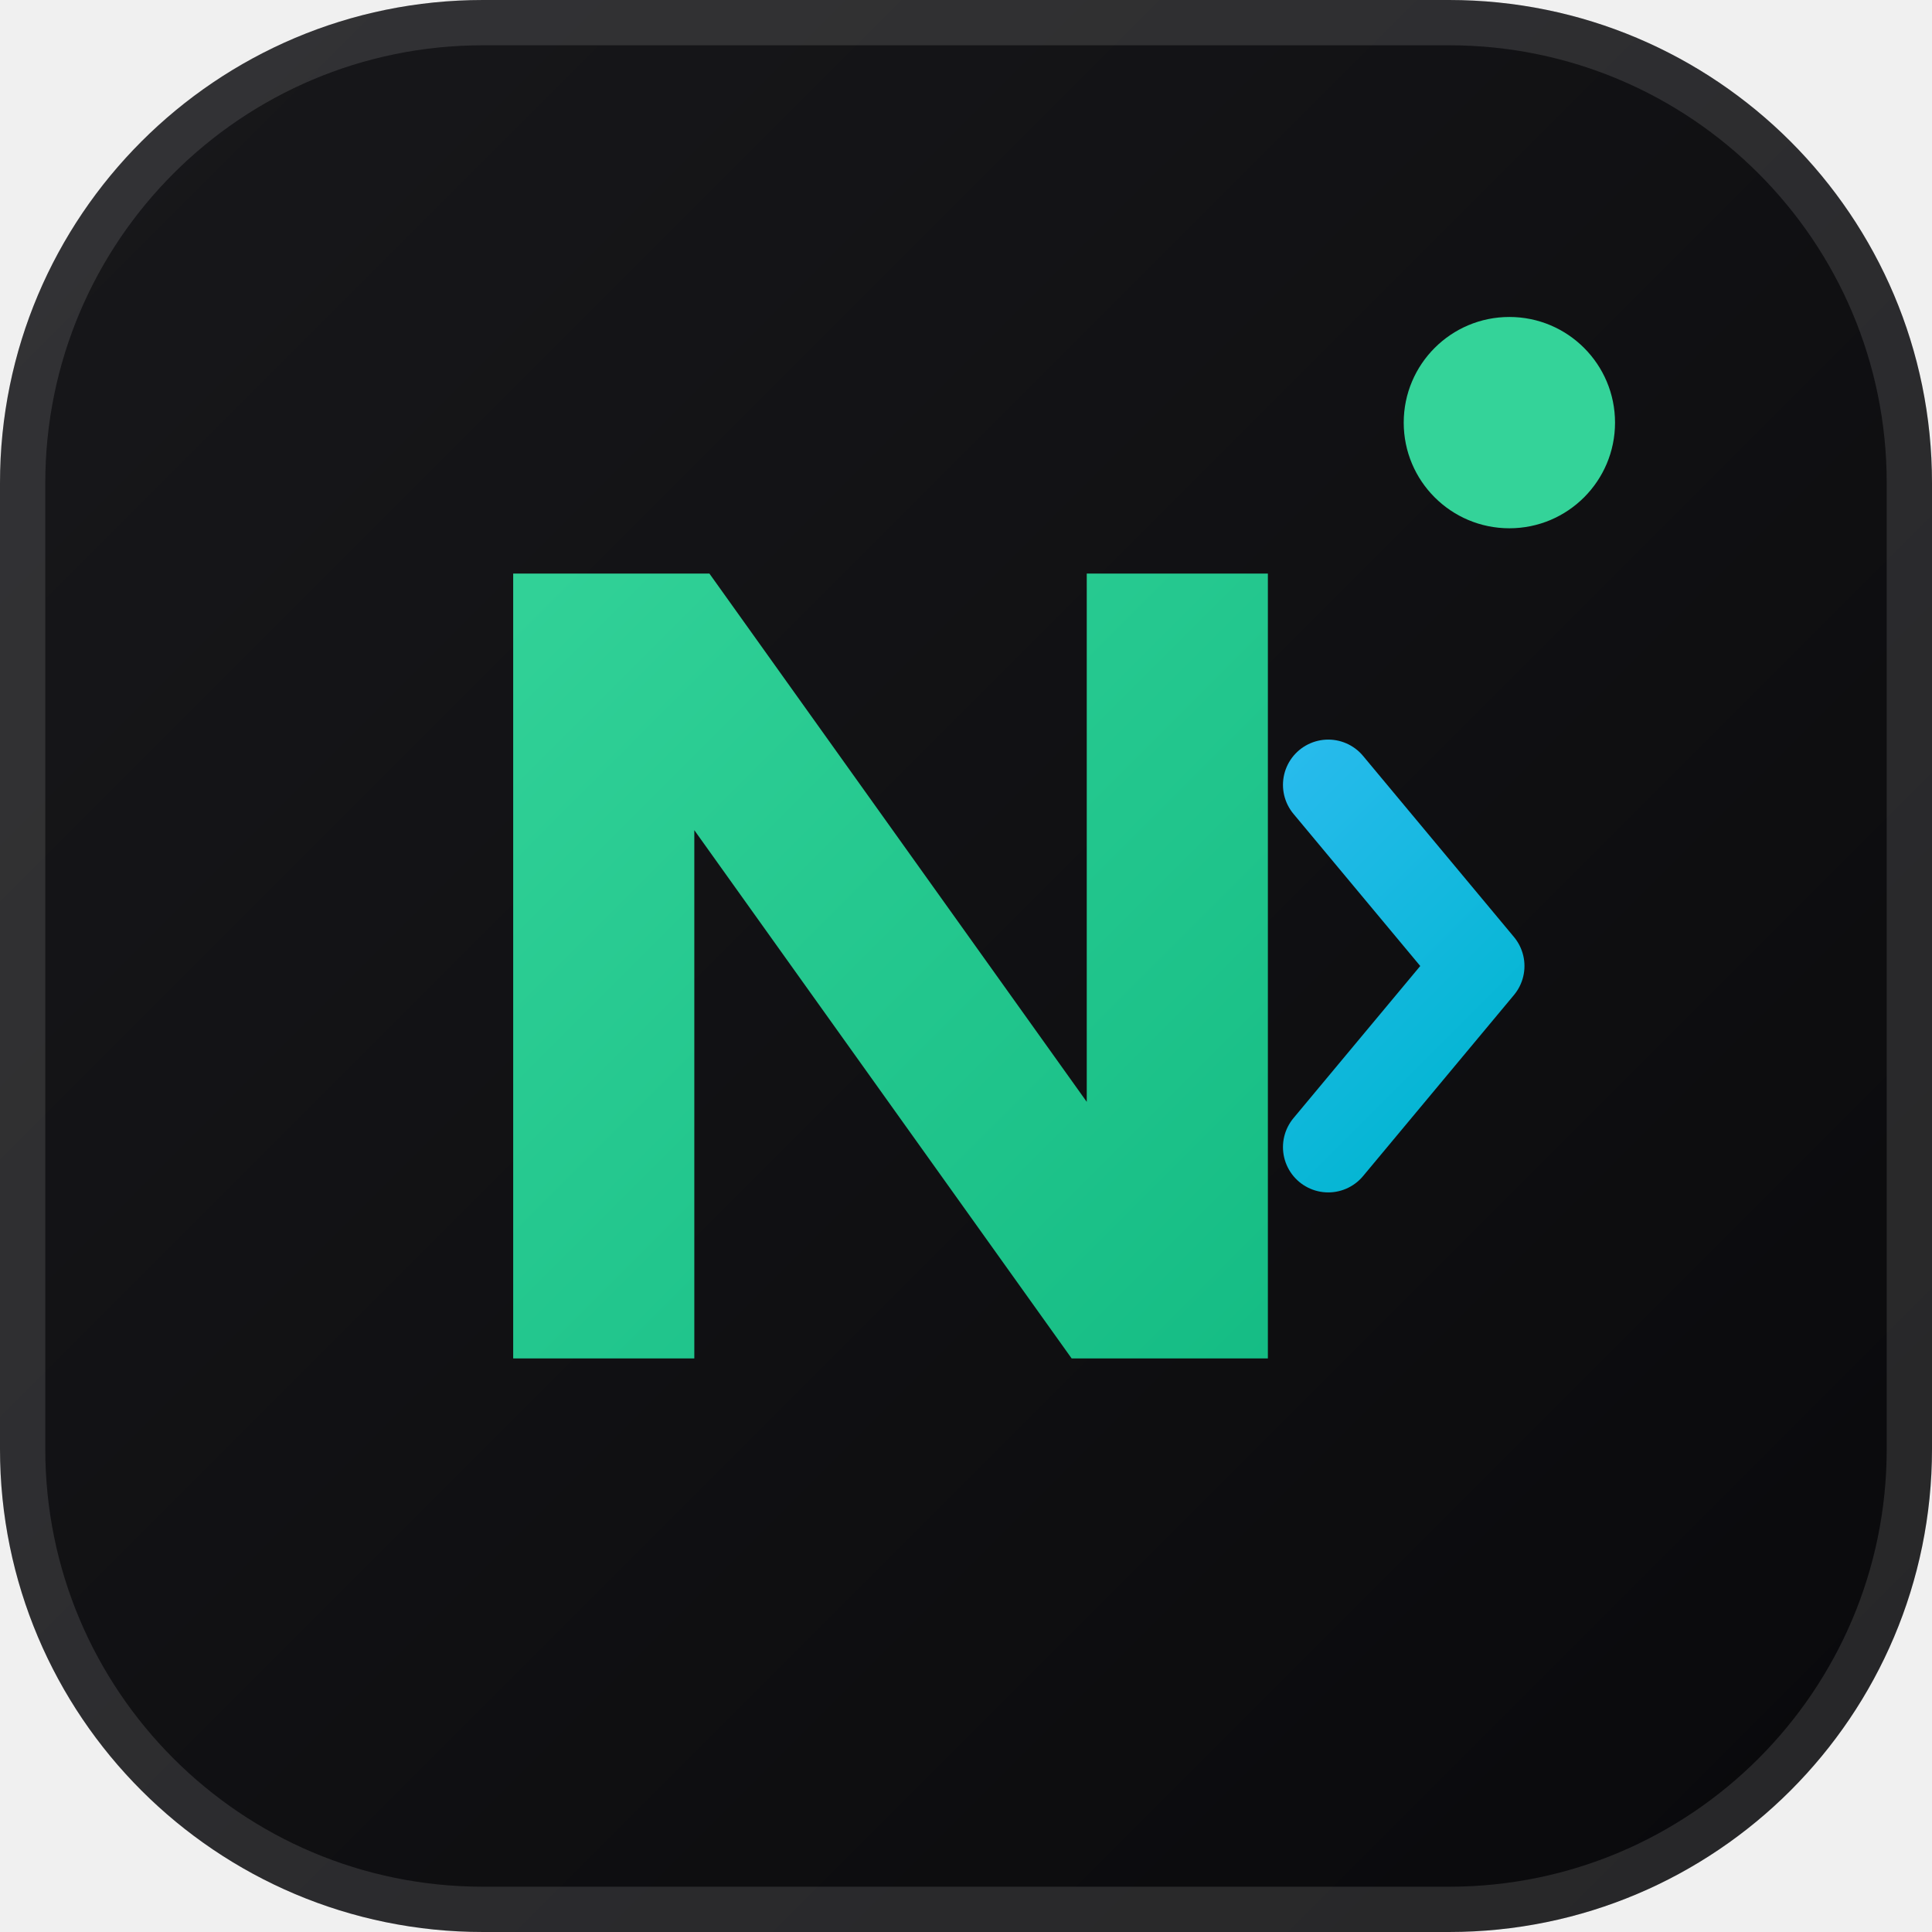
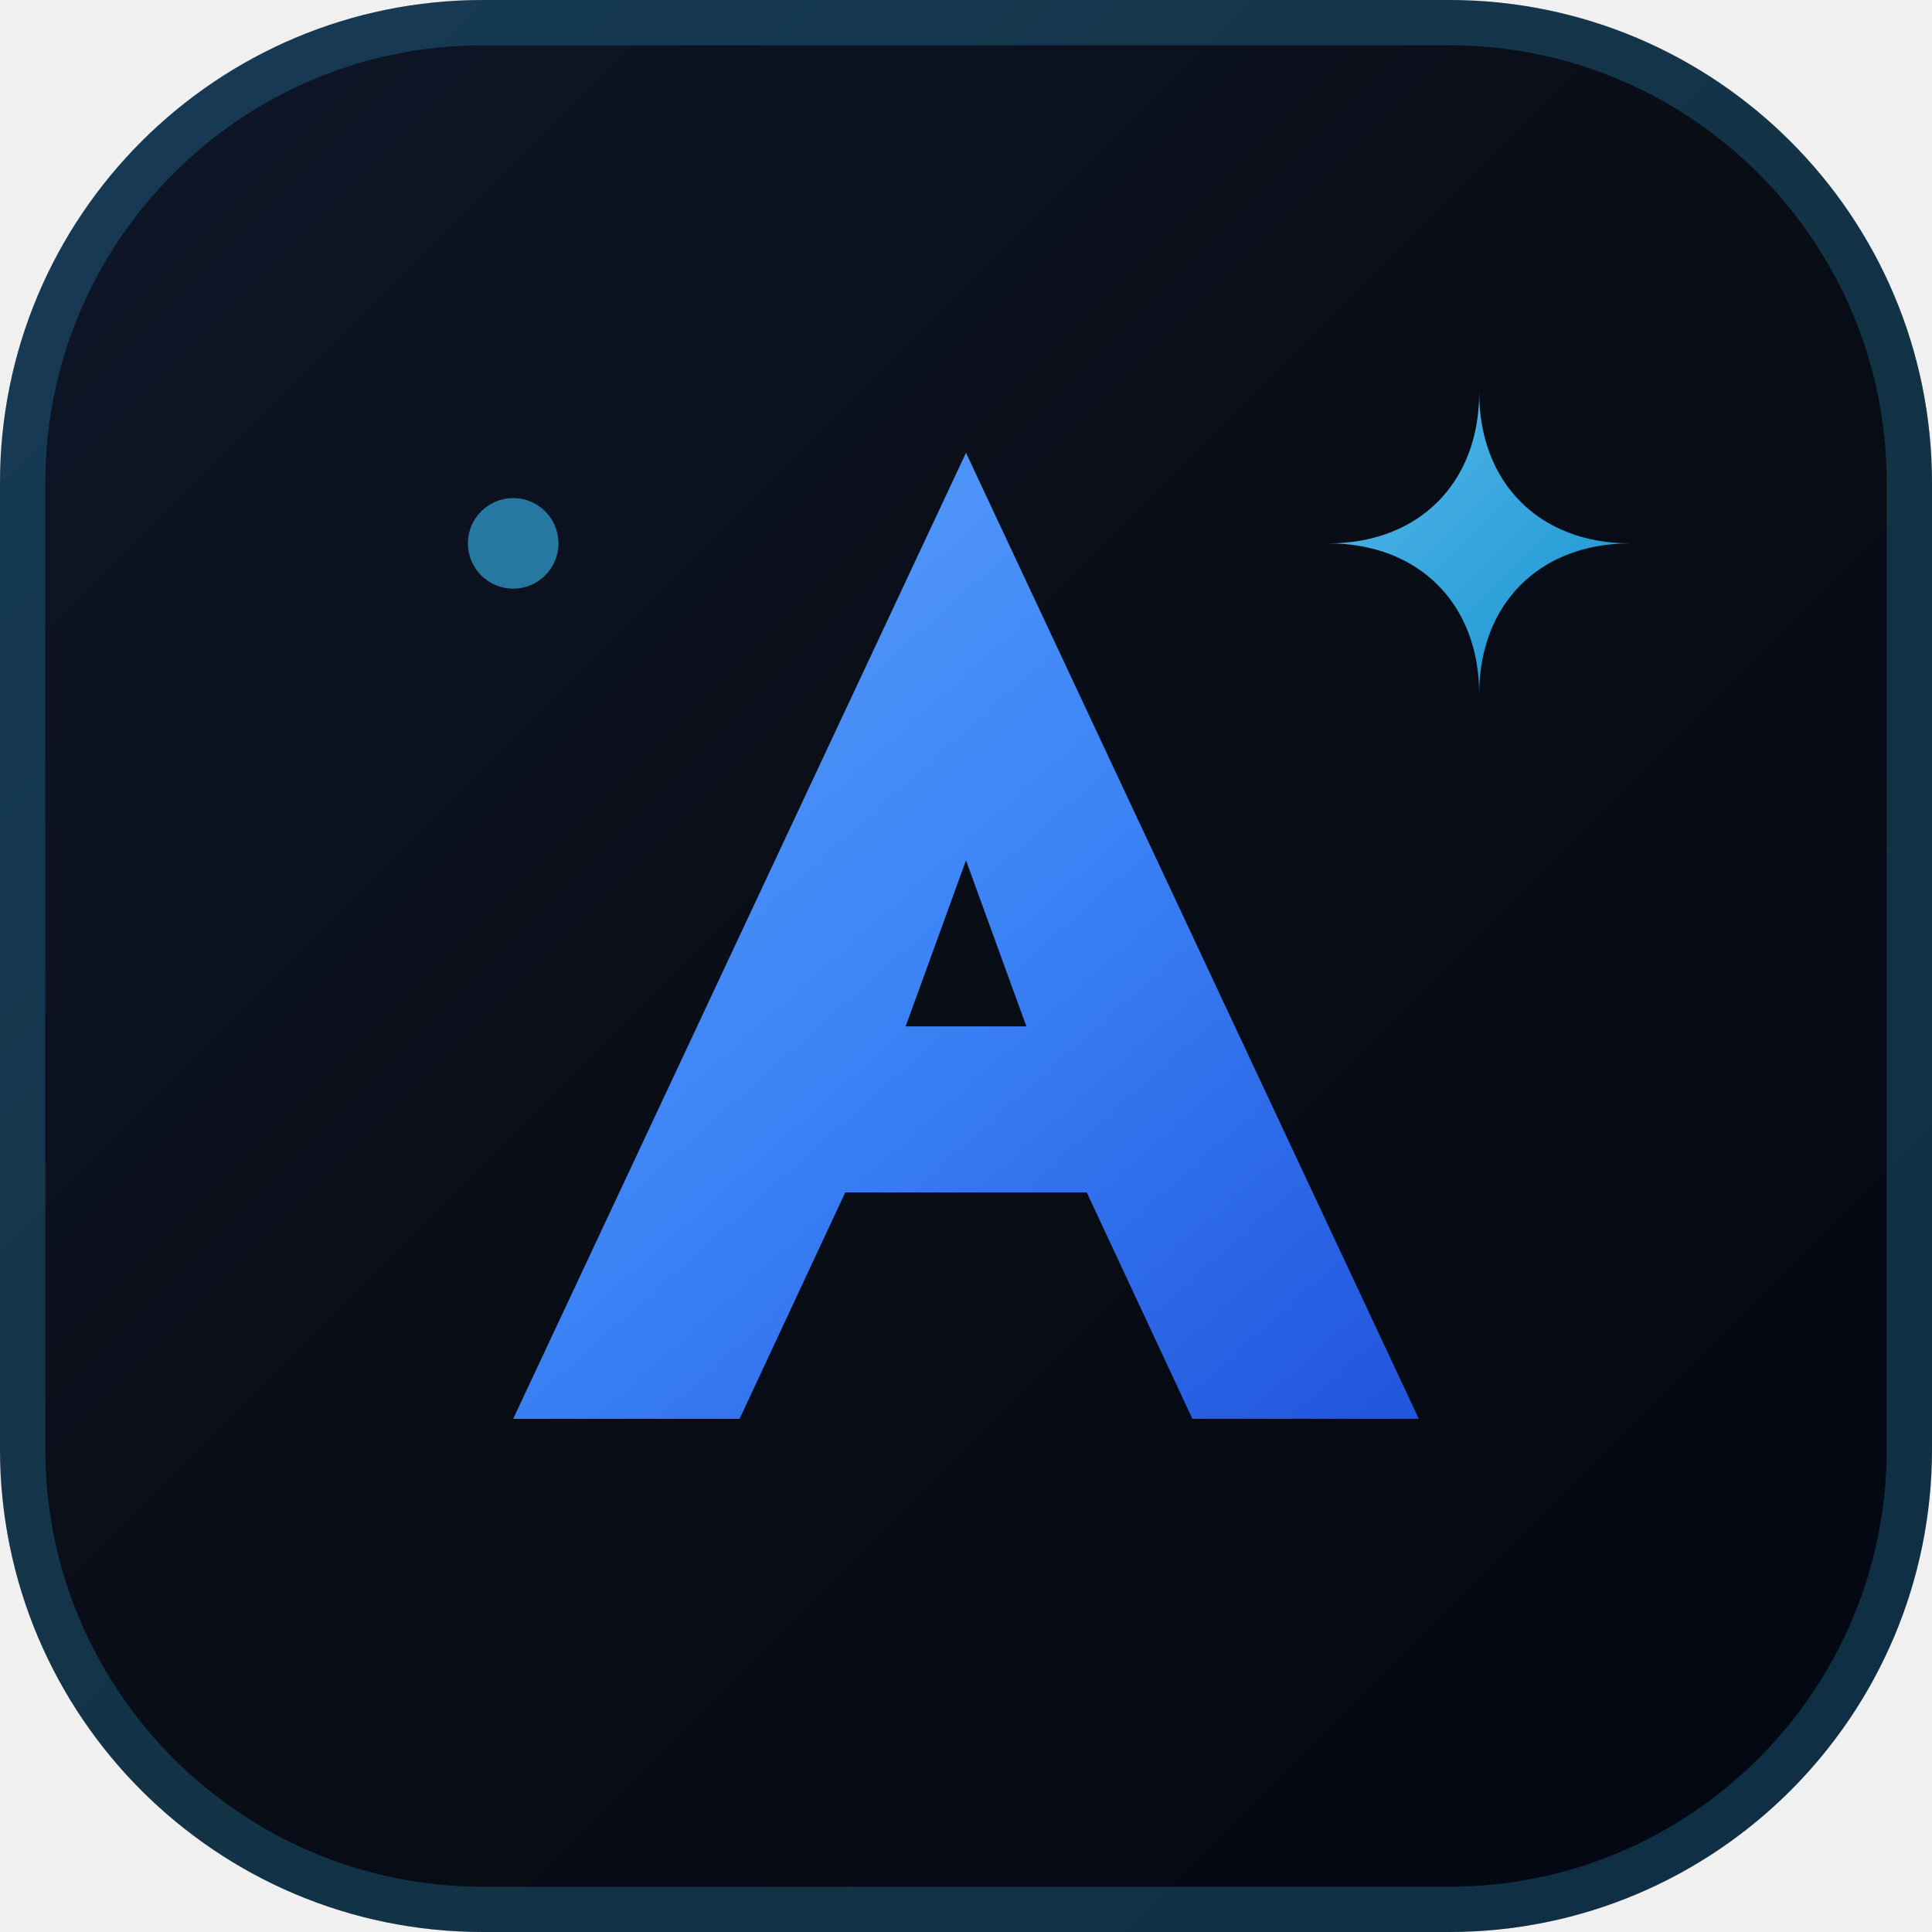
<svg xmlns="http://www.w3.org/2000/svg" viewBox="0 0 64 64" fill="none">
  <defs>
    <linearGradient id="bgGrad" x1="0" y1="0" x2="64" y2="64" gradientUnits="userSpaceOnUse">
-       <stop offset="0%" stop-color="#18181b" />
-       <stop offset="100%" stop-color="#09090b" />
+       <stop offset="0%" stop-color="#0f172a" />
+       <stop offset="50%" stop-color="#090d16" />
+       <stop offset="100%" stop-color="#030712" />
    </linearGradient>
-     <linearGradient id="accentGrad" x1="16" y1="16" x2="48" y2="48" gradientUnits="userSpaceOnUse">
-       <stop offset="0%" stop-color="#34d399" />
-       <stop offset="100%" stop-color="#10b981" />
+     <linearGradient id="primaryBlue" x1="16" y1="14" x2="48" y2="50" gradientUnits="userSpaceOnUse">
+       <stop offset="0%" stop-color="#60a5fa" />
+       <stop offset="50%" stop-color="#3b82f6" />
+       <stop offset="100%" stop-color="#1d4ed8" />
    </linearGradient>
-     <linearGradient id="chevronGrad" x1="36" y1="24" x2="48" y2="36" gradientUnits="userSpaceOnUse">
-       <stop offset="0%" stop-color="#38bdf8" />
-       <stop offset="100%" stop-color="#06b6d4" />
+     <linearGradient id="accentCyan" x1="32" y1="12" x2="52" y2="32" gradientUnits="userSpaceOnUse">
+       <stop offset="0%" stop-color="#7dd3fc" />
+       <stop offset="100%" stop-color="#0284c7" />
    </linearGradient>
  </defs>
  <rect width="64" height="64" rx="16" fill="url(#bgGrad)" />
-   <rect x="0.75" y="0.75" width="62.5" height="62.5" rx="15.25" stroke="white" stroke-opacity="0.12" stroke-width="1.5" />
-   <path d="M17 45V19h6.5l12.5 17.5V19h6V45h-6.5L23 27.5V45H17z" fill="url(#accentGrad)" />
-   <path d="M44 26l5 6-5 6" stroke="url(#chevronGrad)" stroke-width="3" stroke-linecap="round" stroke-linejoin="round" />
-   <circle cx="50" cy="14" r="3.5" fill="#34d399" />
+   <rect x="0.75" y="0.75" width="62.5" height="62.5" rx="15.25" stroke="#38bdf8" stroke-opacity="0.22" stroke-width="1.5" />
+   <path d="M32 15L17 47h7.5l3.5-7.5h8l3.5 7.5H47L32 15zm-2 19l2-5.5 2 5.5h-4z" fill="url(#primaryBlue)" />
+   <path d="M49 13c0 3-2 5-5 5 3 0 5 2 5 5 0-3 2-5 5-5-3 0-5-2-5-5z" fill="url(#accentCyan)" />
+   <circle cx="17" cy="18" r="1.5" fill="#38bdf8" opacity="0.6" />
</svg>
